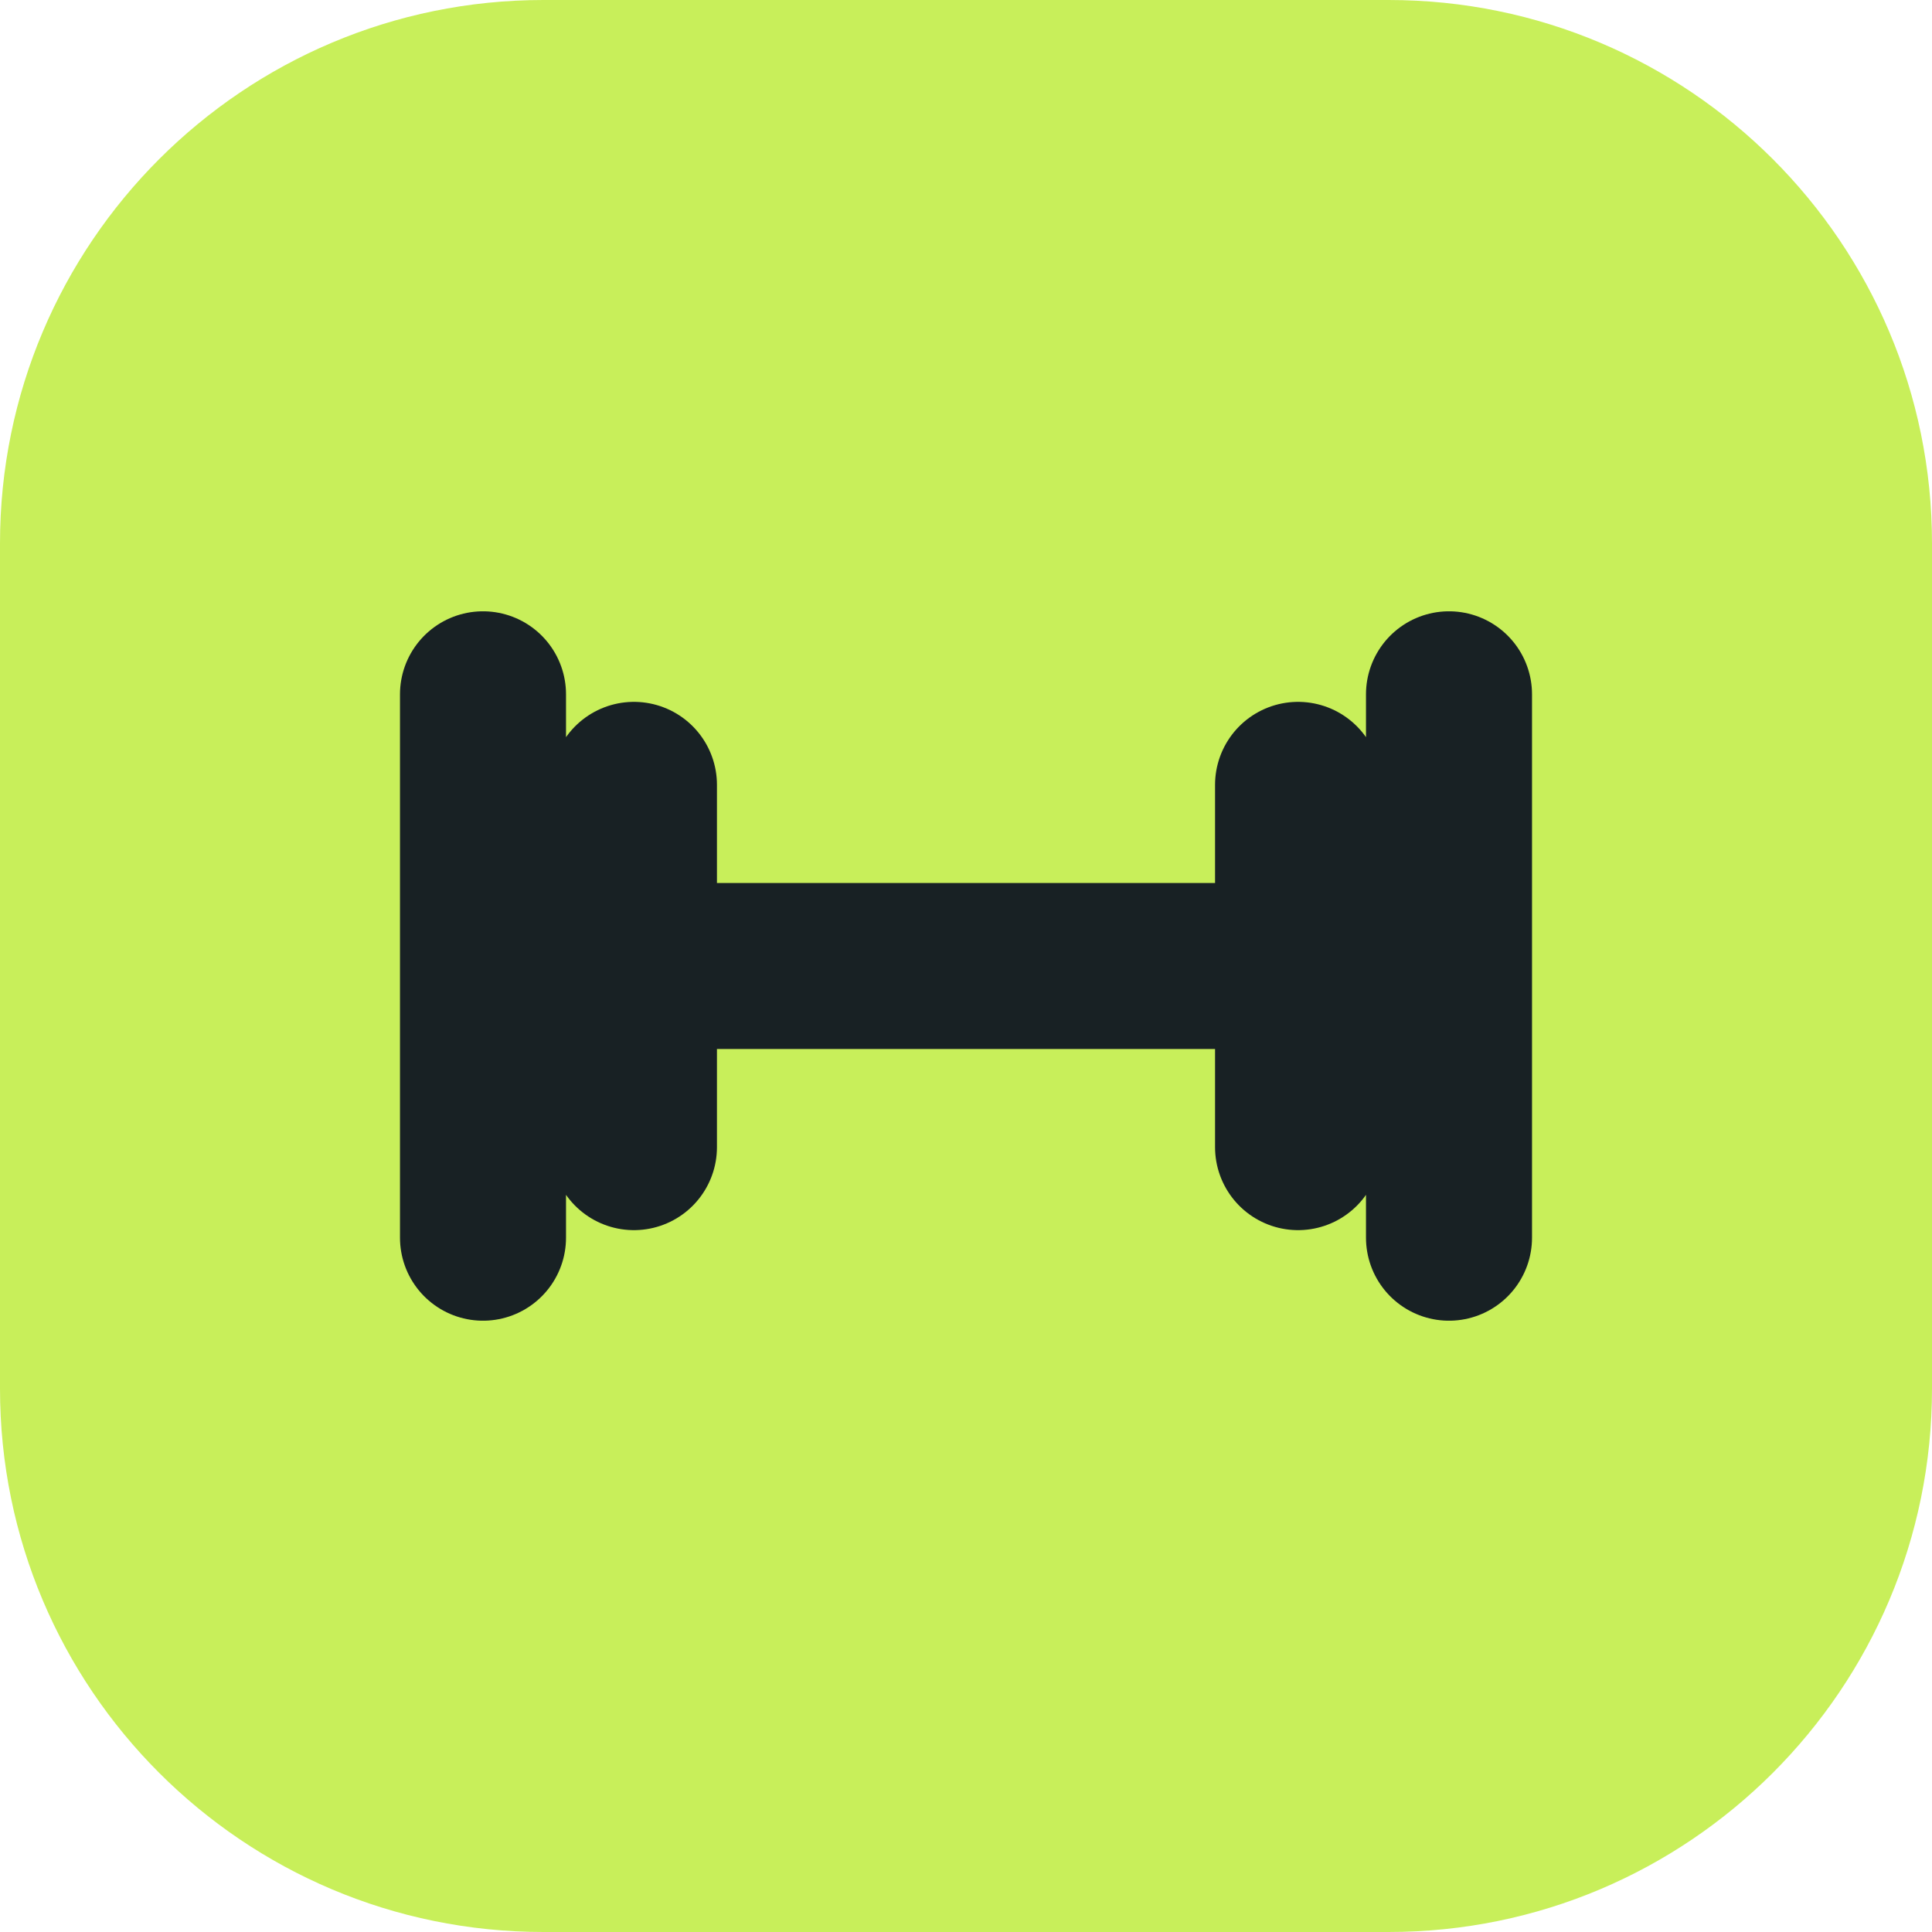
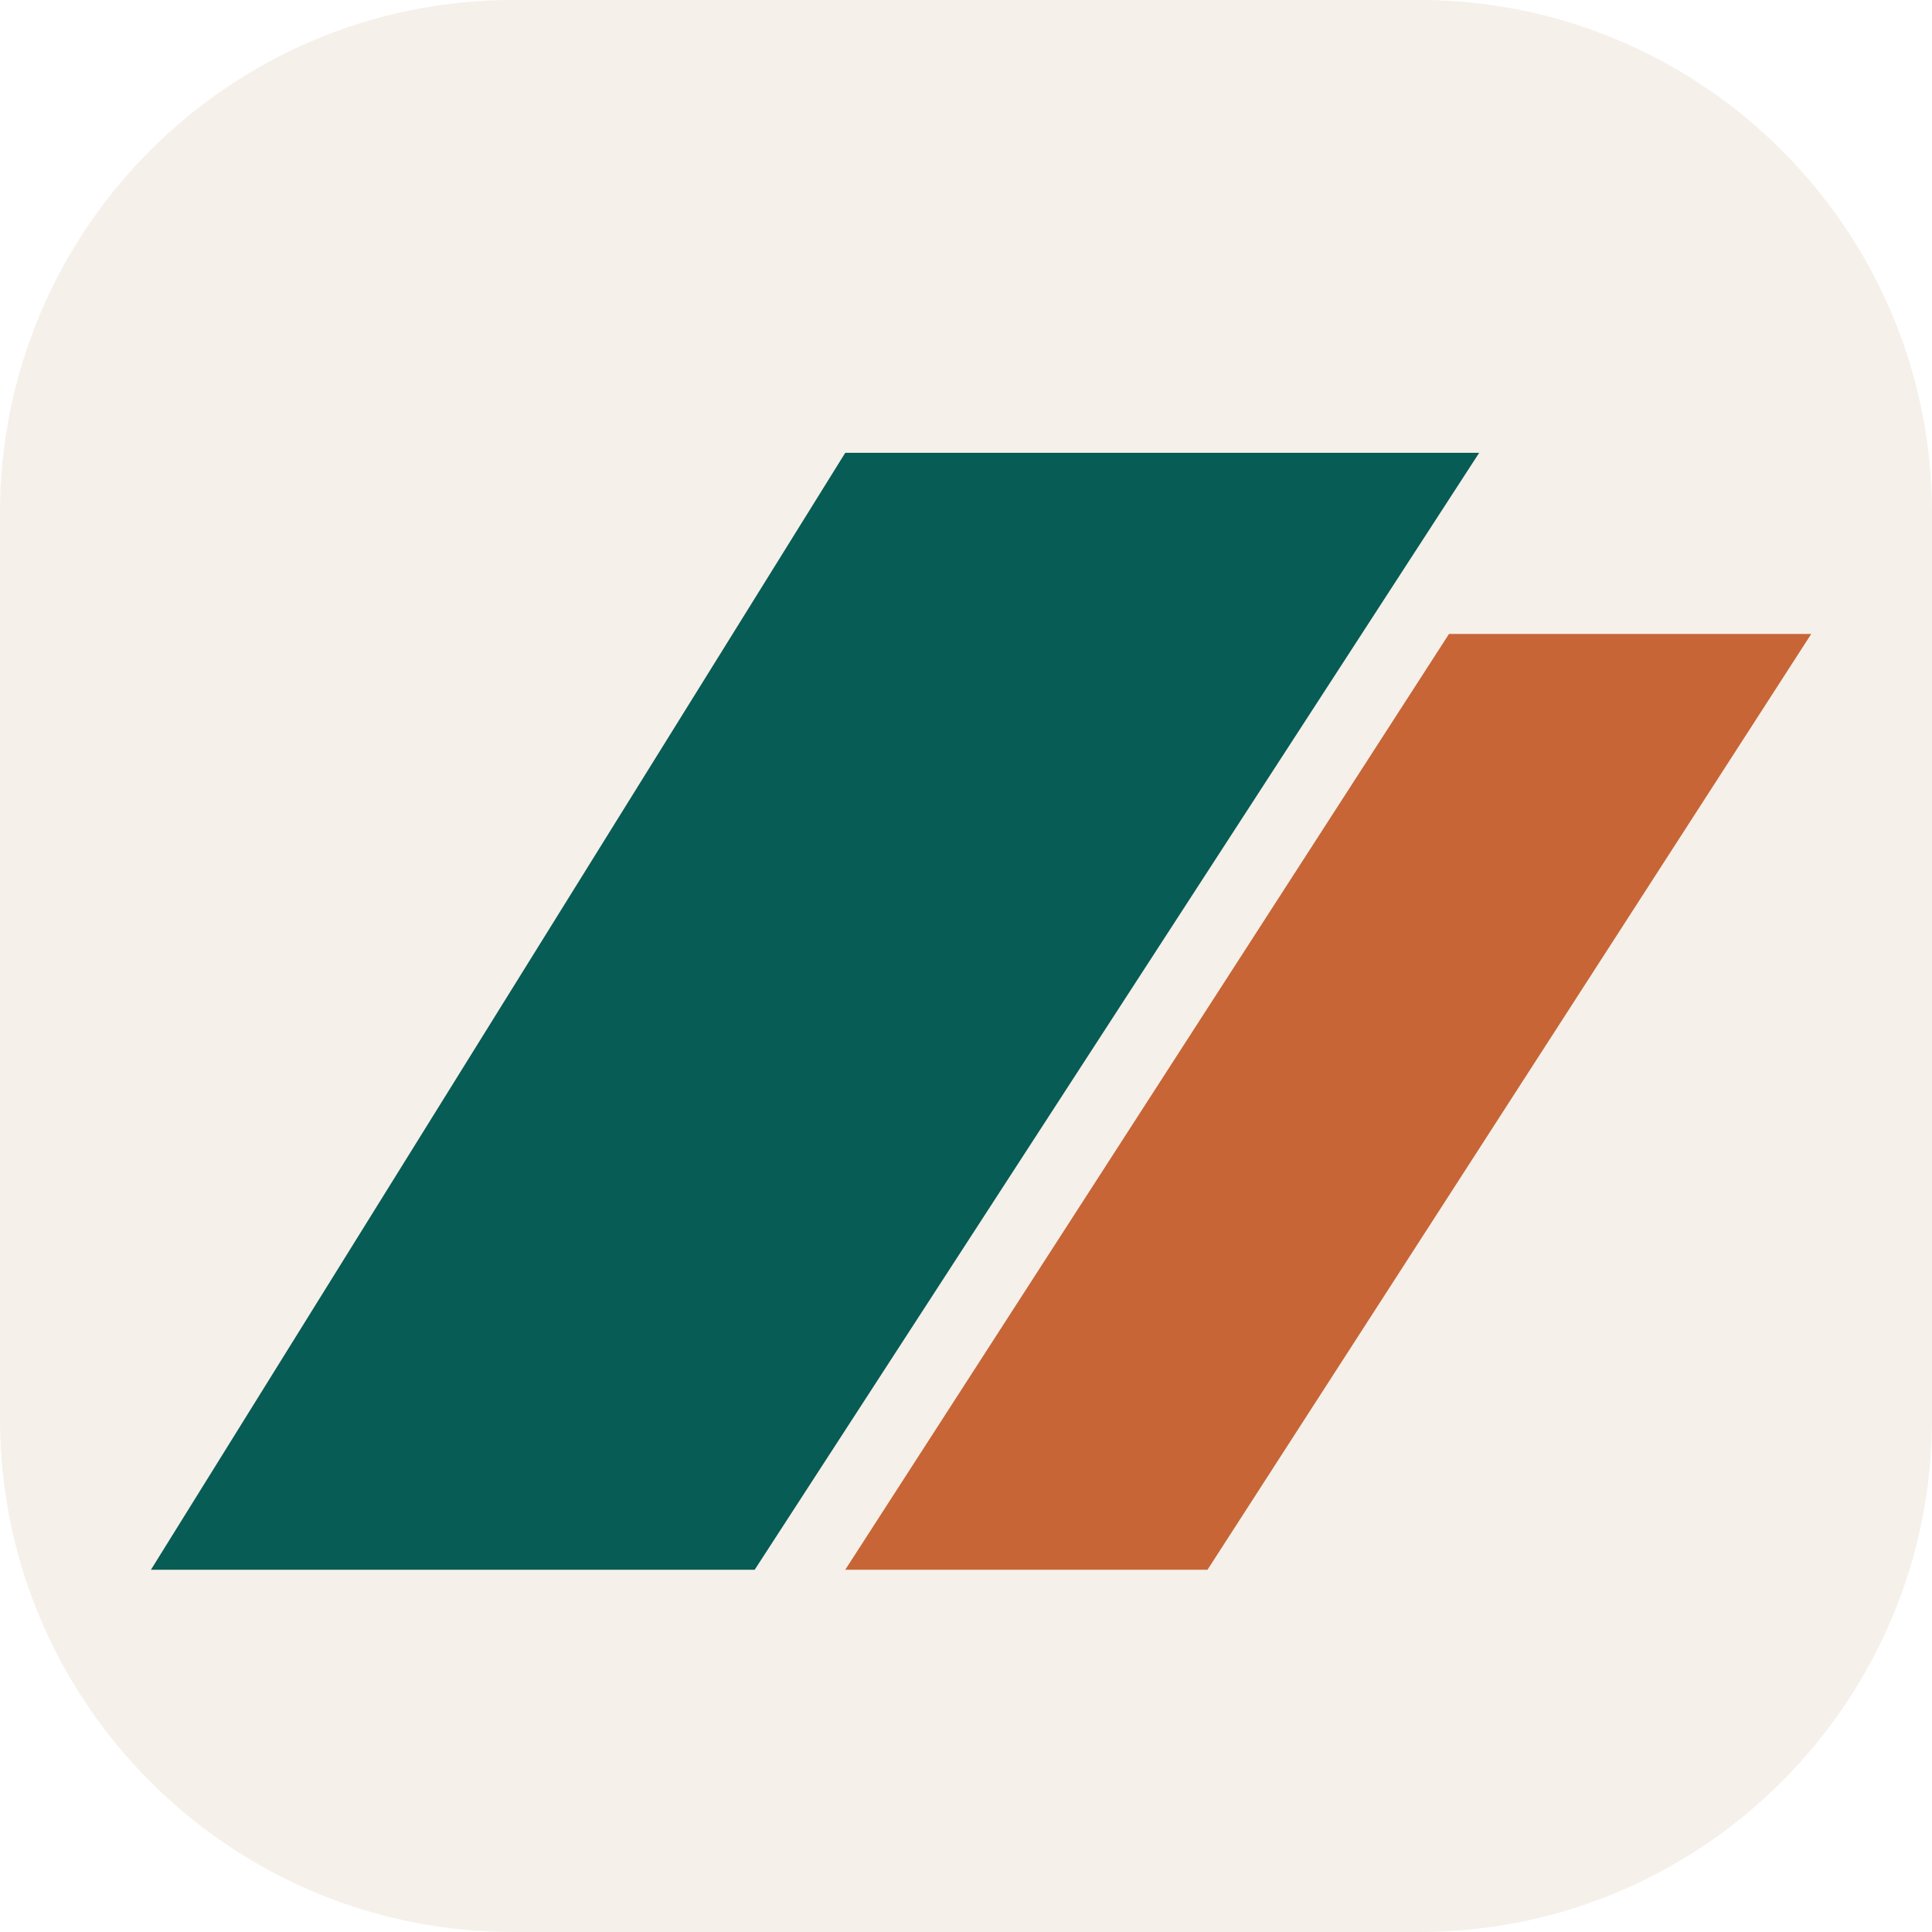
<svg xmlns="http://www.w3.org/2000/svg" viewBox="0 0 64 64">
-   <rect width="64" height="64" rx="18" fill="#c8ef5a" />
-   <g fill="none" stroke="#182124" stroke-width="5.5" stroke-linecap="round">
-     <path d="M20 32h24" />
-     <path d="M16 23v18M21 26v12M43 26v12M48 23v18" />
-   </g>
+   <rect width="64" height="64" rx="17" fill="#F5F0E9" />
+   <path d="M5 52 28 15h21L25 52Z" fill="#075C55" />
+   <path d="M28 52 48 21h12L40 52Z" fill="#C76537" />
</svg>
